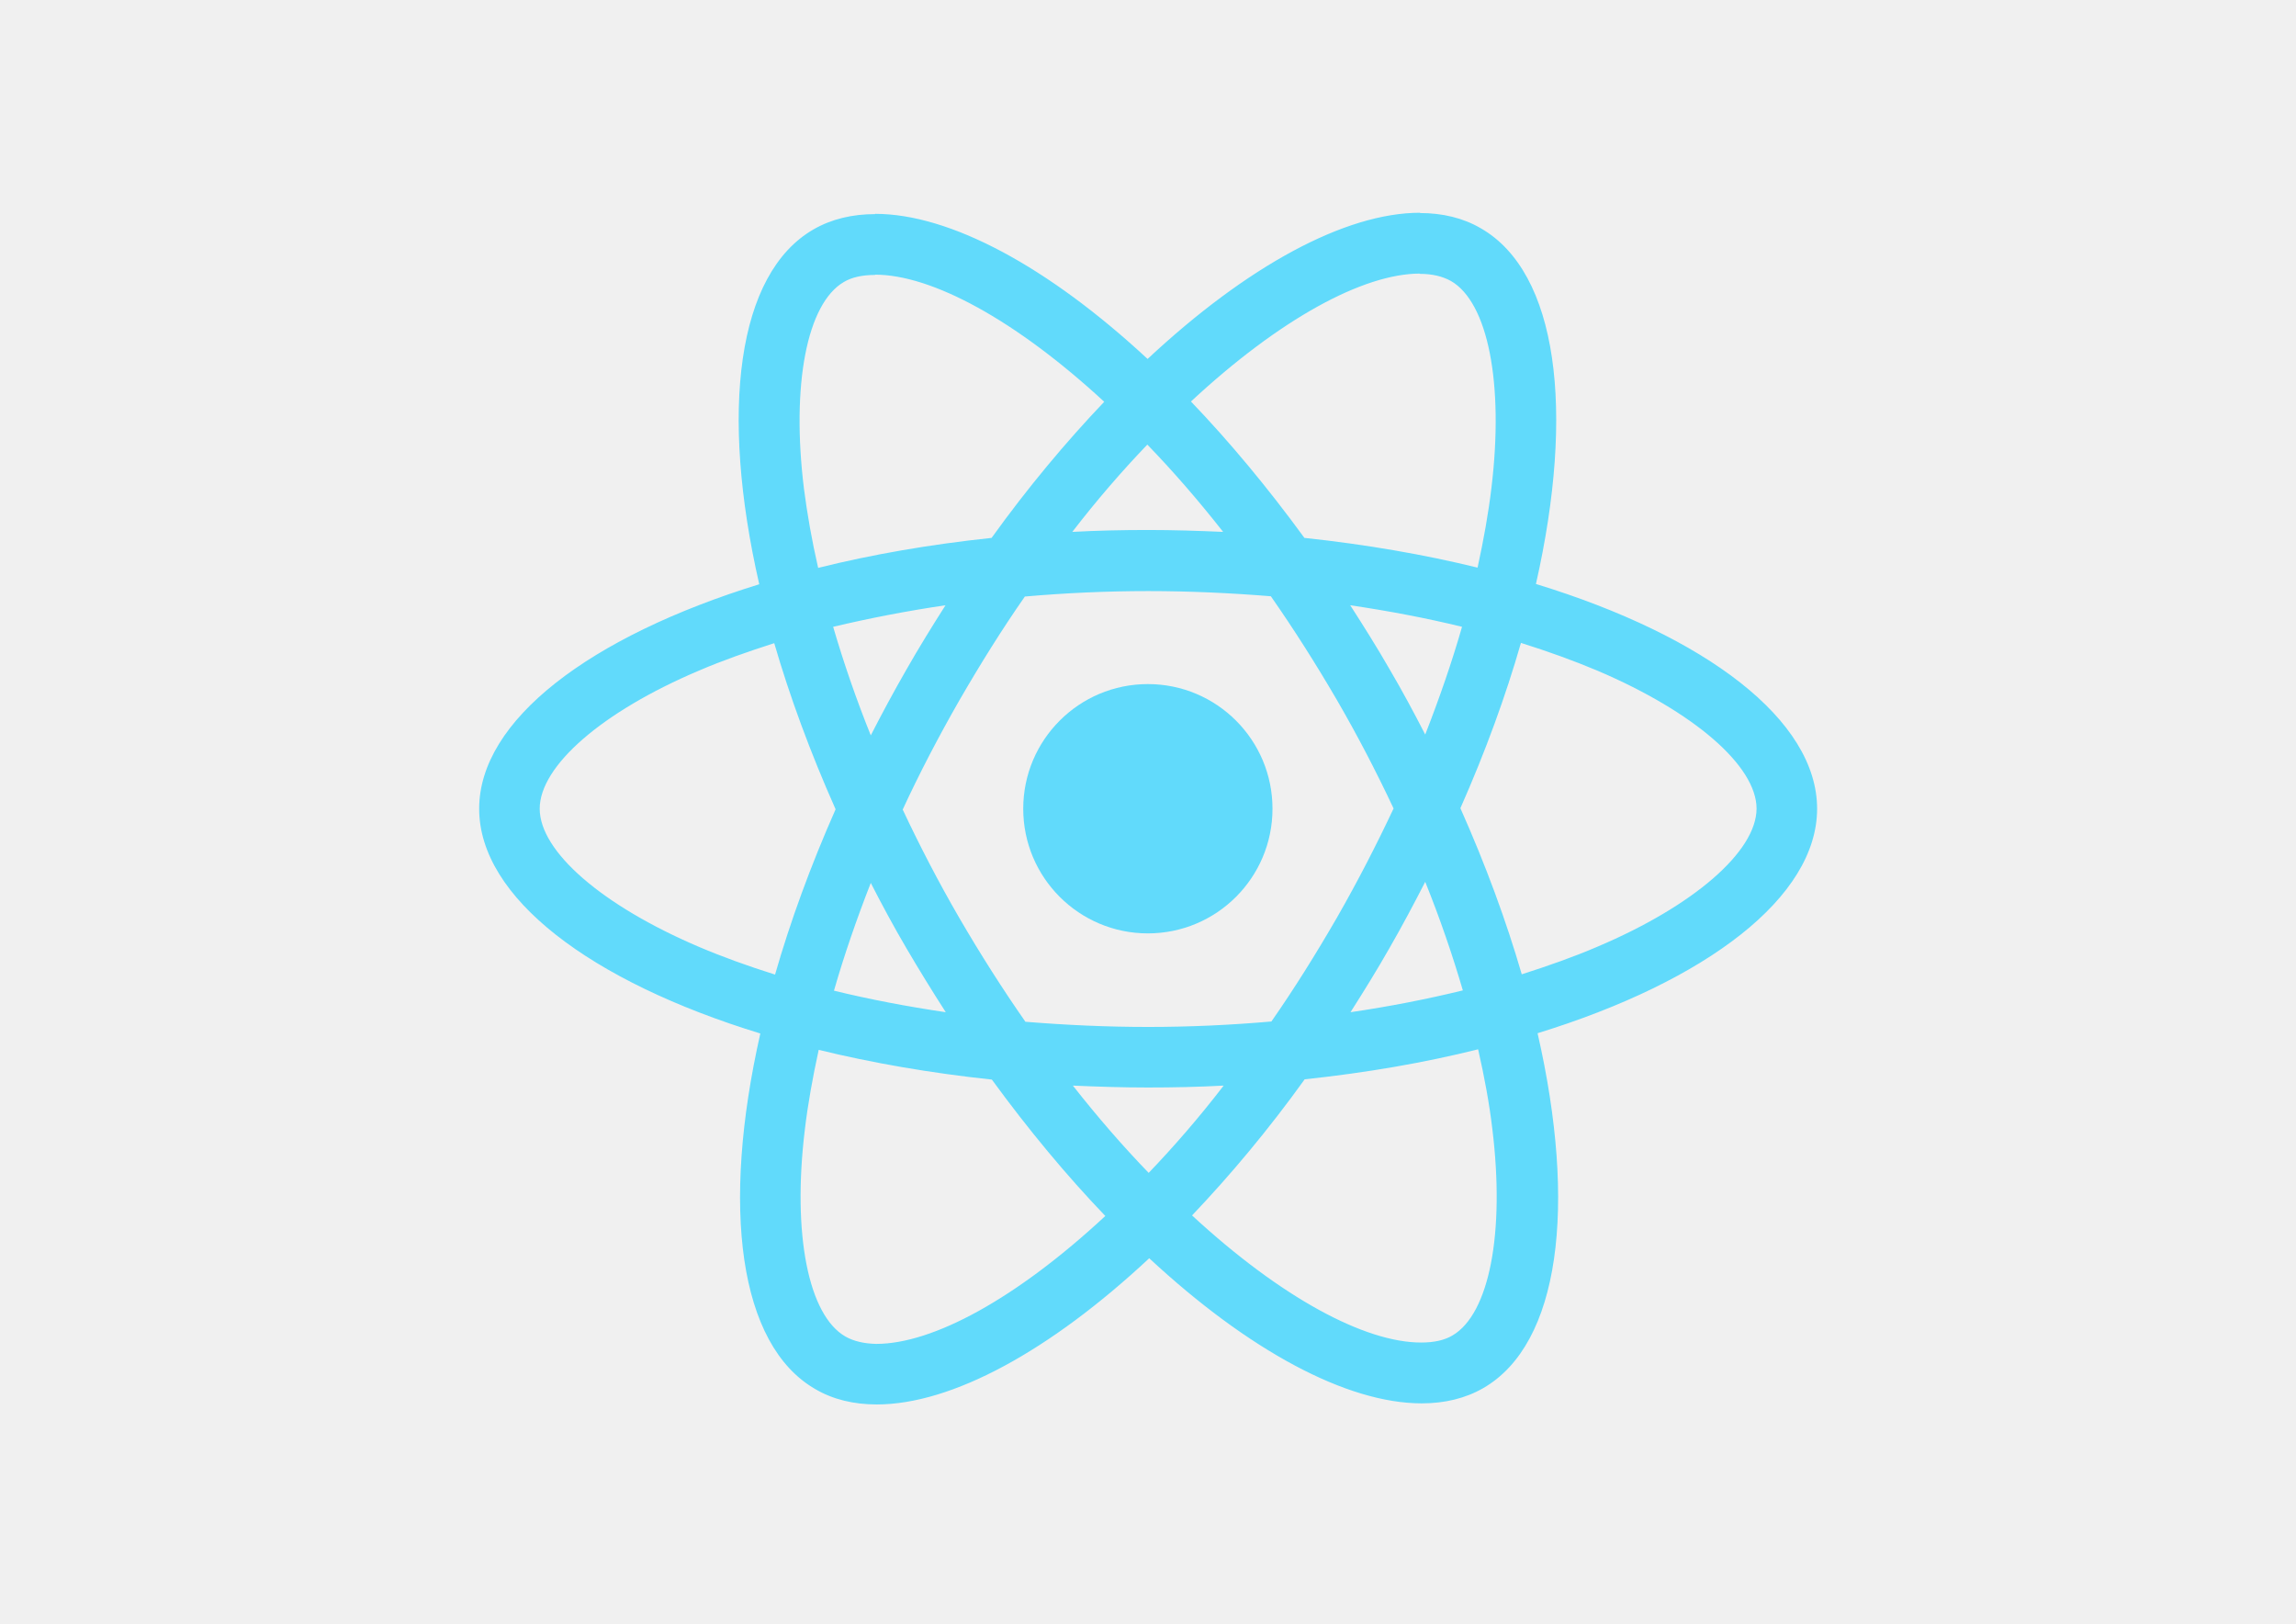
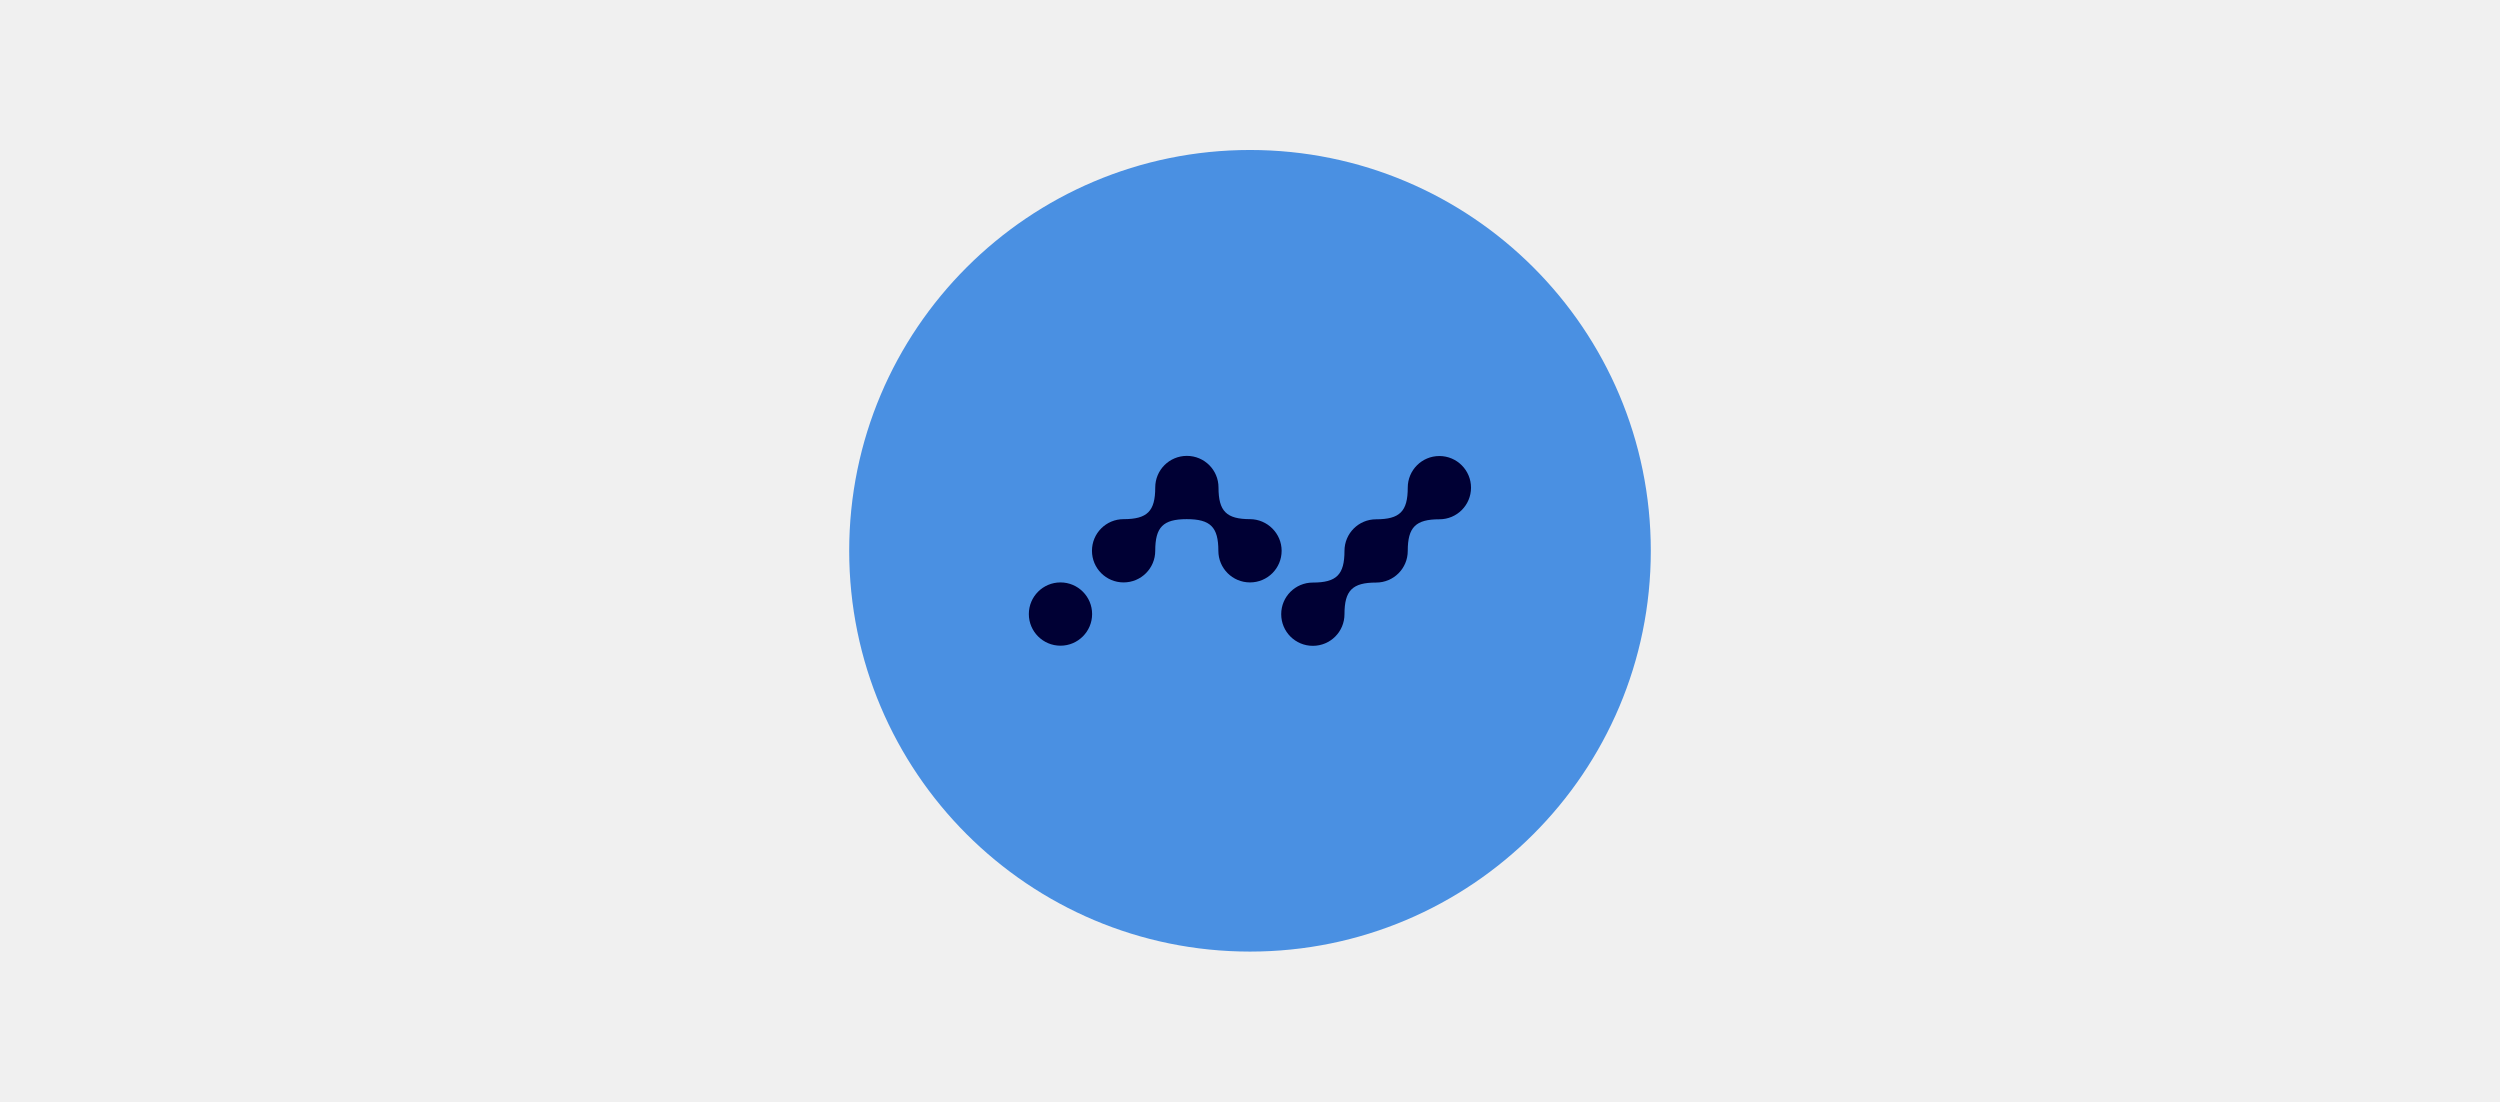
- <svg xmlns="http://www.w3.org/2000/svg" viewBox="0 0 841.9 595.3">
-   <g fill="#61DAFB">
-     <path d="M666.3 296.5c0-32.5-40.7-63.3-103.1-82.4 14.4-63.6 8-114.2-20.2-130.4-6.5-3.8-14.1-5.6-22.4-5.6v22.3c4.6 0 8.3.9 11.4 2.6 13.6 7.8 19.5 37.5 14.9 75.7-1.1 9.4-2.9 19.3-5.1 29.4-19.6-4.8-41-8.5-63.5-10.9-13.5-18.5-27.5-35.3-41.6-50 32.6-30.3 63.2-46.9 84-46.9V78c-27.5 0-63.5 19.6-99.9 53.6-36.4-33.8-72.4-53.2-99.9-53.2v22.3c20.7 0 51.4 16.5 84 46.6-14 14.7-28 31.4-41.3 49.9-22.6 2.4-44 6.1-63.6 11-2.3-10-4-19.7-5.2-29-4.7-38.2 1.1-67.9 14.6-75.8 3-1.8 6.9-2.6 11.5-2.6V78.5c-8.4 0-16 1.8-22.6 5.6-28.1 16.2-34.4 66.7-19.9 130.1-62.2 19.2-102.7 49.9-102.7 82.3 0 32.5 40.7 63.3 103.1 82.4-14.4 63.6-8 114.2 20.2 130.4 6.5 3.8 14.1 5.6 22.5 5.6 27.5 0 63.5-19.6 99.9-53.6 36.4 33.8 72.4 53.2 99.9 53.2 8.4 0 16-1.8 22.6-5.6 28.1-16.2 34.4-66.7 19.9-130.1 62-19.1 102.5-49.9 102.5-82.3zm-130.2-66.7c-3.7 12.9-8.3 26.2-13.5 39.5-4.1-8-8.4-16-13.1-24-4.6-8-9.5-15.8-14.4-23.4 14.2 2.1 27.9 4.7 41 7.9zm-45.8 106.5c-7.8 13.5-15.8 26.3-24.1 38.2-14.9 1.3-30 2-45.2 2-15.1 0-30.2-.7-45-1.9-8.3-11.9-16.4-24.6-24.2-38-7.6-13.1-14.5-26.4-20.8-39.8 6.2-13.4 13.2-26.8 20.7-39.9 7.8-13.5 15.8-26.3 24.1-38.2 14.9-1.3 30-2 45.2-2 15.1 0 30.2.7 45 1.9 8.3 11.9 16.4 24.6 24.2 38 7.6 13.1 14.5 26.4 20.8 39.8-6.3 13.4-13.2 26.8-20.7 39.9zm32.3-13c5.4 13.4 10 26.8 13.8 39.8-13.1 3.2-26.9 5.9-41.2 8 4.9-7.7 9.8-15.6 14.4-23.7 4.6-8 8.9-16.1 13-24.1zM421.2 430c-9.3-9.6-18.6-20.3-27.8-32 9 .4 18.2.7 27.5.7 9.4 0 18.7-.2 27.8-.7-9 11.7-18.3 22.4-27.5 32zm-74.4-58.9c-14.2-2.1-27.9-4.7-41-7.9 3.7-12.9 8.3-26.2 13.5-39.5 4.1 8 8.4 16 13.1 24 4.7 8 9.5 15.8 14.4 23.4zM420.7 163c9.3 9.6 18.6 20.3 27.8 32-9-.4-18.2-.7-27.5-.7-9.4 0-18.7.2-27.8.7 9-11.7 18.3-22.4 27.5-32zm-74 58.9c-4.9 7.7-9.8 15.6-14.4 23.7-4.6 8-8.9 16-13 24-5.4-13.4-10-26.8-13.8-39.8 13.1-3.1 26.9-5.8 41.2-7.9zm-90.5 125.2c-35.4-15.1-58.3-34.9-58.3-50.6 0-15.7 22.9-35.6 58.3-50.6 8.6-3.7 18-7 27.7-10.1 5.7 19.6 13.2 40 22.5 60.9-9.2 20.8-16.6 41.1-22.2 60.6-9.9-3.1-19.3-6.5-28-10.2zM310 490c-13.6-7.8-19.5-37.5-14.9-75.7 1.1-9.4 2.9-19.3 5.1-29.4 19.6 4.8 41 8.5 63.5 10.9 13.5 18.5 27.5 35.3 41.6 50-32.6 30.3-63.2 46.9-84 46.9-4.5-.1-8.3-1-11.3-2.7zm237.2-76.2c4.7 38.2-1.1 67.9-14.6 75.8-3 1.8-6.9 2.6-11.5 2.6-20.7 0-51.4-16.5-84-46.6 14-14.7 28-31.4 41.3-49.9 22.6-2.4 44-6.1 63.6-11 2.3 10.1 4.1 19.8 5.2 29.1zm38.5-66.7c-8.6 3.7-18 7-27.7 10.1-5.7-19.6-13.2-40-22.5-60.9 9.2-20.8 16.6-41.1 22.2-60.6 9.9 3.1 19.3 6.5 28.1 10.2 35.4 15.1 58.3 34.9 58.3 50.6-.1 15.7-23 35.6-58.4 50.6zM320.8 78.4z" />
-     <circle cx="420.9" cy="296.5" r="45.7" />
-     <path d="M520.5 78.1z" />
+ <svg xmlns="http://www.w3.org/2000/svg" version="1.1" id="Layer_1" x="0px" y="0px" viewBox="0 0 1770.2 780.1" style="enable-background:new 0 0 1770.2 780.1;" xml:space="preserve">
+   <style type="text/css">
+ 	.st0{fill:#4A90E2;}
+ 	.st1{fill:#000034;}
+ 	.st2{fill:#FFFFFF;}
+ </style>
+   <g>
+     <path class="st0" d="M885.1,106.2L885.1,106.2c-156.7,0-283.8,127.1-283.8,283.8v0c0,156.7,127.1,283.8,283.8,283.8h0   c156.7,0,283.8-127.1,283.8-283.8v0C1168.9,233.3,1041.8,106.2,885.1,106.2z" />
+   </g>
+   <g>
+     <path class="st1" d="M907.5,390c0,12.4-10,22.4-22.4,22.4s-22.4-10-22.4-22.4c0-16.8-5.6-22.4-22.4-22.4S818,373.3,818,390   c0,12.4-10,22.4-22.4,22.4s-22.4-10-22.4-22.4c0-12.4,10-22.4,22.4-22.4c16.8,0,22.4-5.6,22.4-22.4c0-12.4,10-22.4,22.4-22.4   s22.4,10,22.4,22.4c0,16.8,5.6,22.4,22.4,22.4C897.4,367.7,907.5,377.7,907.5,390z" />
+     <circle class="st1" cx="750.9" cy="434.8" r="22.4" />
+     <path class="st1" d="M1041.6,345.3c0,12.4-10,22.4-22.4,22.4c-16.8,0-22.4,5.6-22.4,22.4c0,12.4-10,22.4-22.4,22.4   c-16.8,0-22.4,5.6-22.4,22.4c0,12.4-10,22.4-22.4,22.4s-22.4-10-22.4-22.4c0-12.4,10-22.4,22.4-22.4c16.8,0,22.4-5.6,22.4-22.4   c0-12.4,10-22.4,22.4-22.4c16.8,0,22.4-5.6,22.4-22.4c0-12.4,10-22.4,22.4-22.4C1031.6,322.9,1041.6,333,1041.6,345.3z" />
  </g>
</svg>
